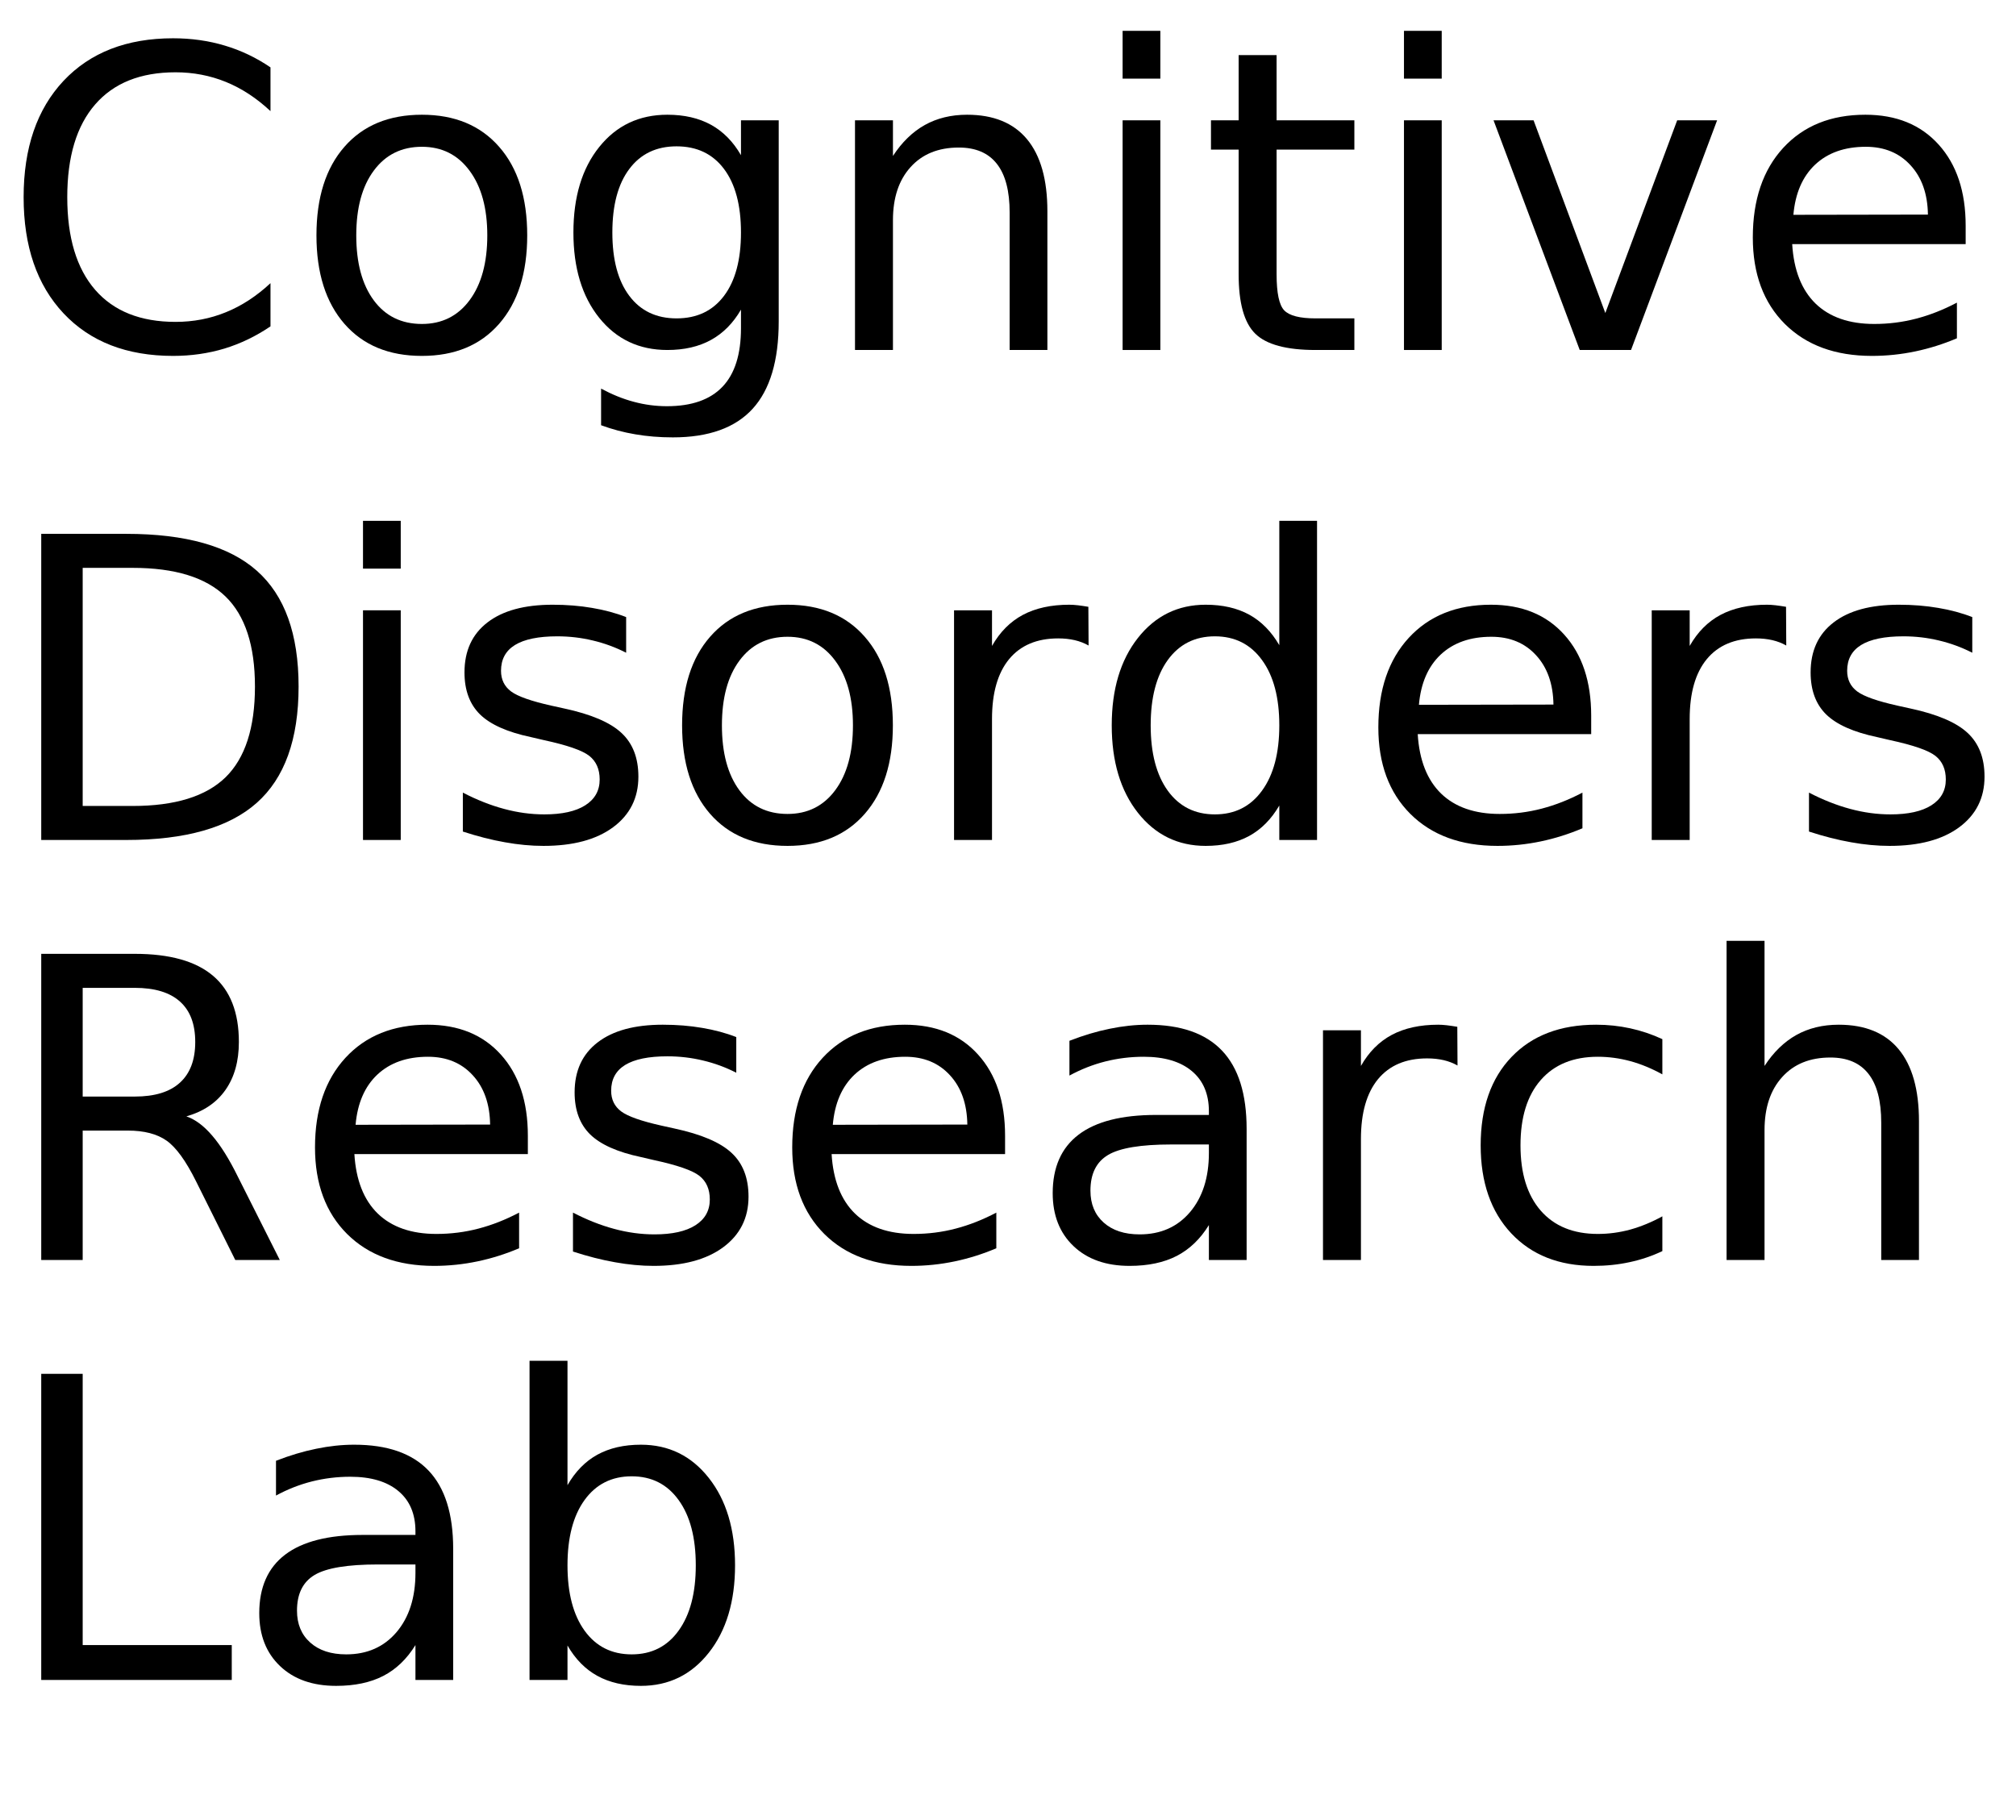
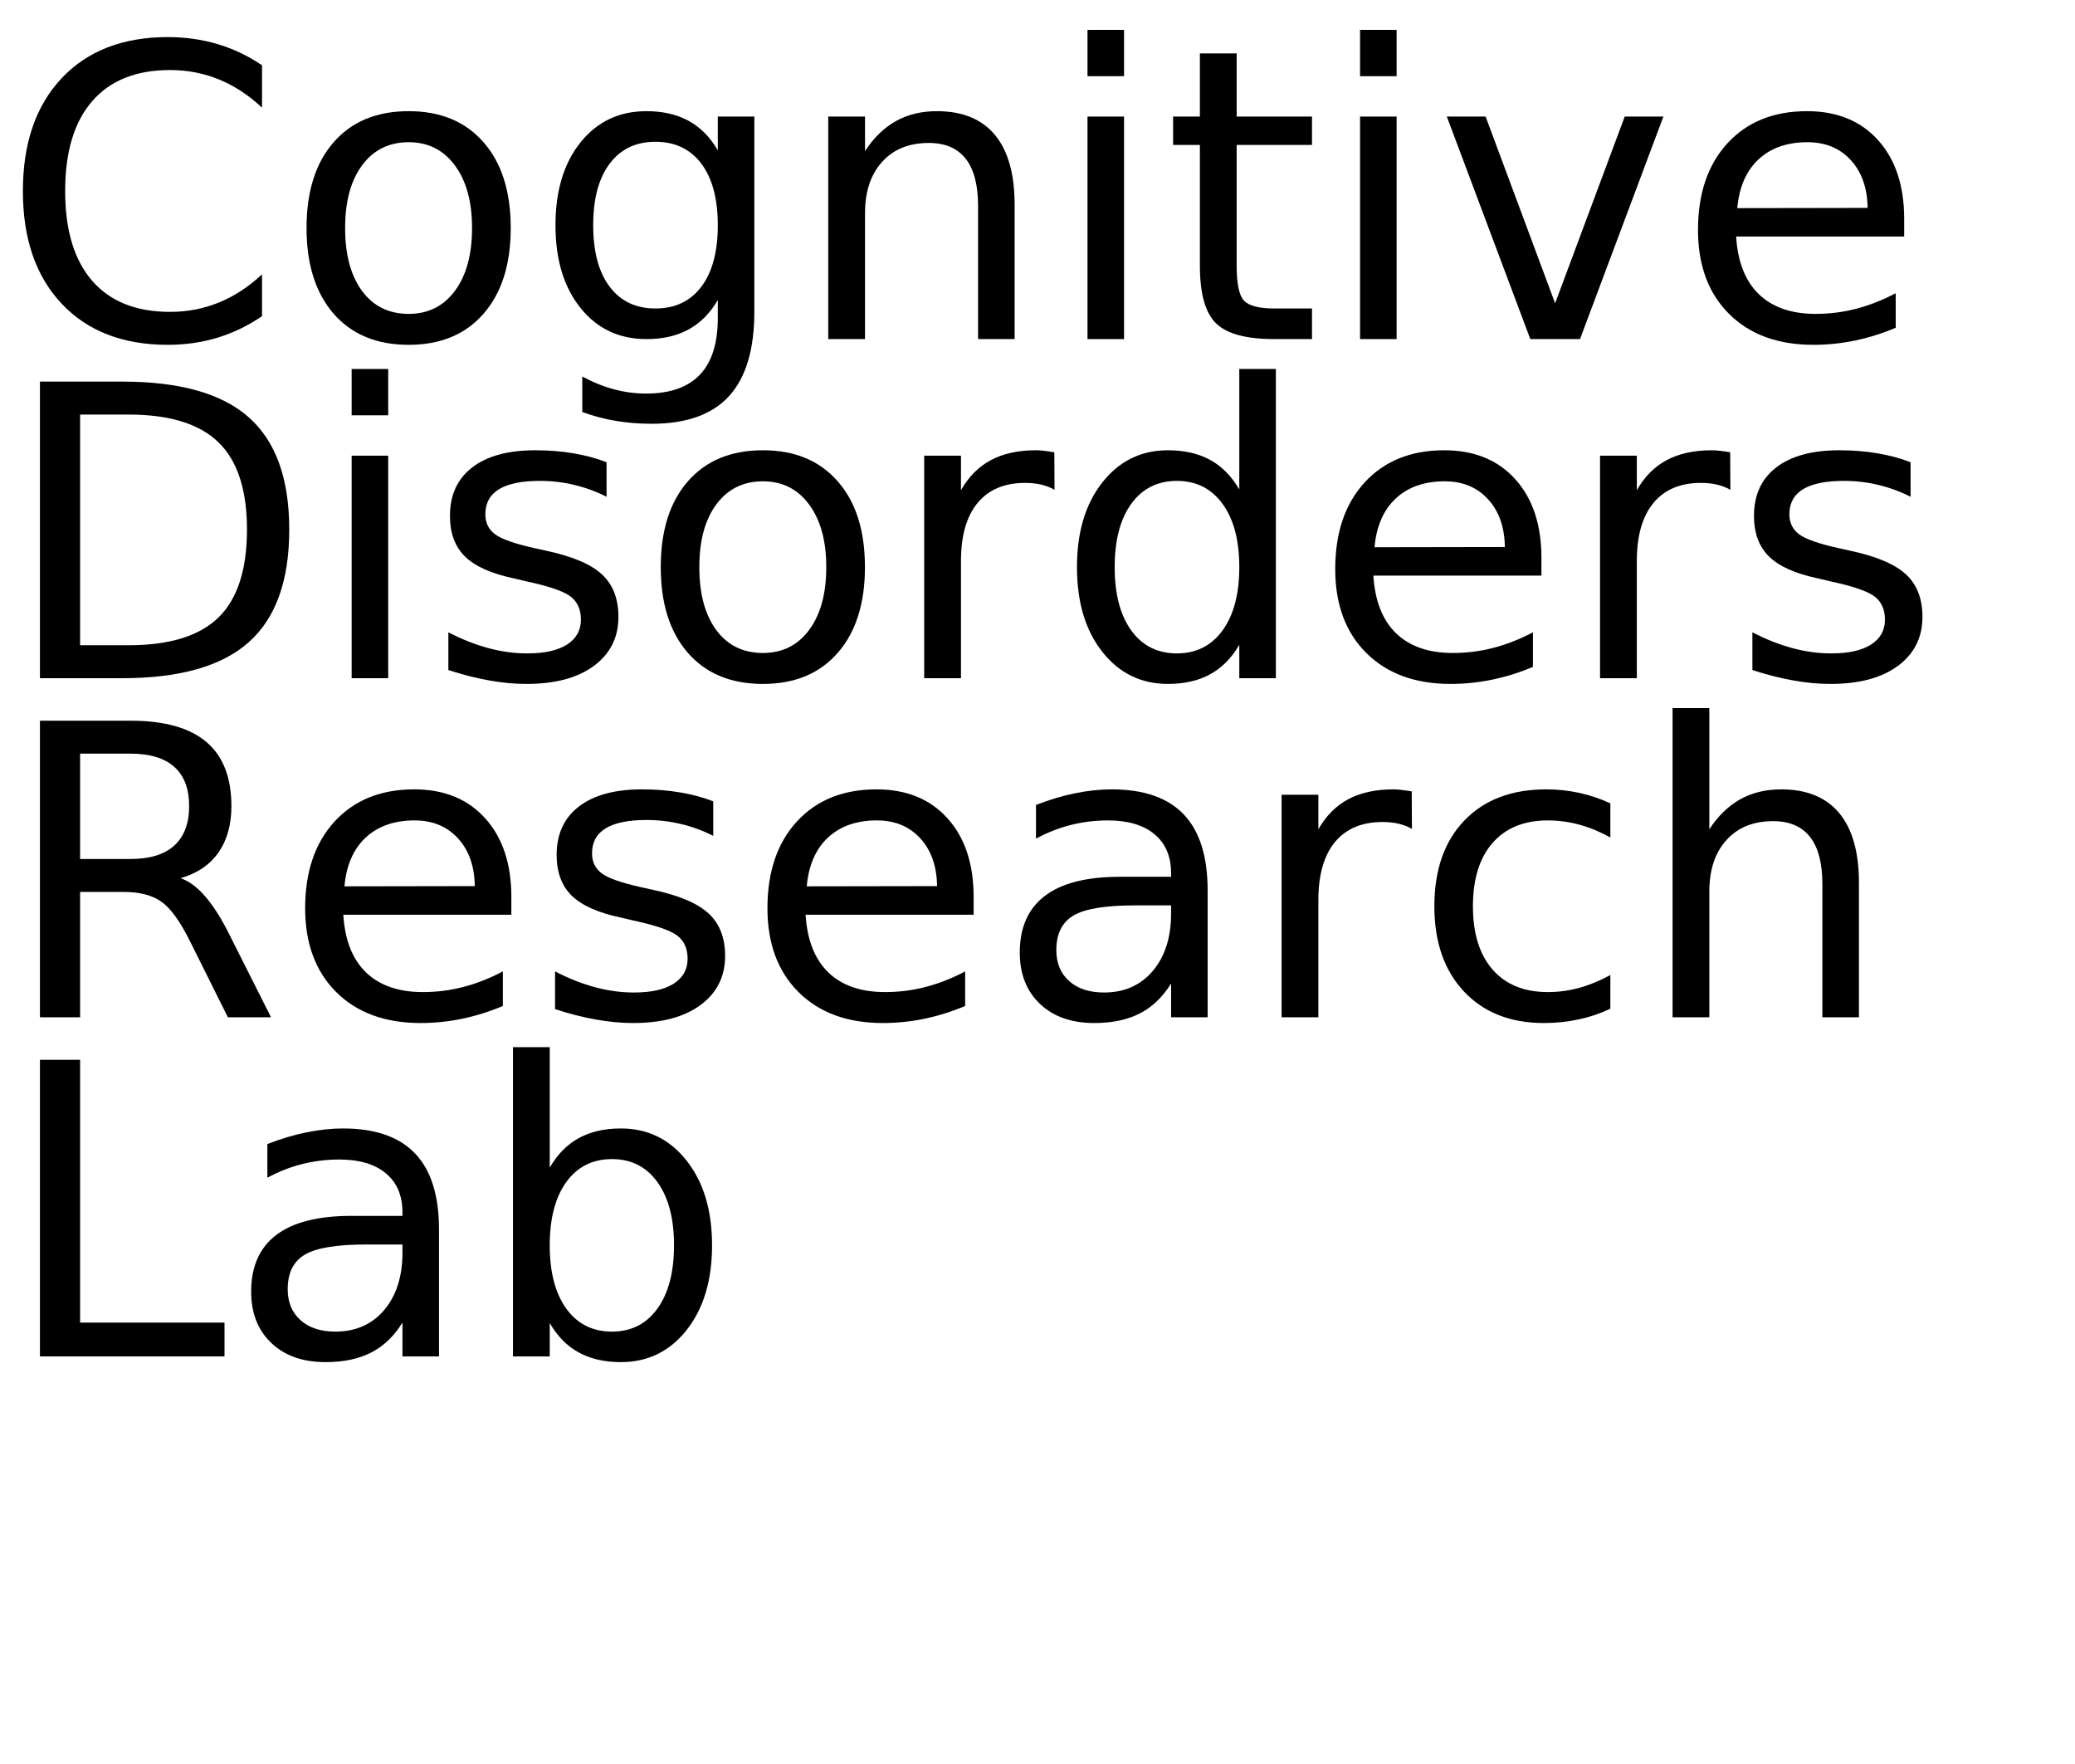
- <svg xmlns="http://www.w3.org/2000/svg" xmlns:xlink="http://www.w3.org/1999/xlink" width="288" height="260" viewBox="0 0 288 260">
+ <svg xmlns="http://www.w3.org/2000/svg" xmlns:xlink="http://www.w3.org/1999/xlink" width="306" height="260" viewBox="0 0 306 260">
  <defs>
    <g>
      <g id="glyph-0-0">
        <path d="M 38.641 -40.375 L 38.641 -34.125 C 36.648 -35.988 34.523 -37.379 32.266 -38.297 C 30.016 -39.211 27.617 -39.672 25.078 -39.672 C 20.078 -39.672 16.25 -38.141 13.594 -35.078 C 10.938 -32.023 9.609 -27.609 9.609 -21.828 C 9.609 -16.066 10.938 -11.656 13.594 -8.594 C 16.25 -5.539 20.078 -4.016 25.078 -4.016 C 27.617 -4.016 30.016 -4.473 32.266 -5.391 C 34.523 -6.305 36.648 -7.691 38.641 -9.547 L 38.641 -3.375 C 36.566 -1.969 34.375 -0.91 32.062 -0.203 C 29.75 0.492 27.305 0.844 24.734 0.844 C 18.109 0.844 12.891 -1.18 9.078 -5.234 C 5.273 -9.285 3.375 -14.816 3.375 -21.828 C 3.375 -28.859 5.273 -34.398 9.078 -38.453 C 12.891 -42.504 18.109 -44.531 24.734 -44.531 C 27.348 -44.531 29.812 -44.18 32.125 -43.484 C 34.438 -42.797 36.609 -41.758 38.641 -40.375 Z M 38.641 -40.375 " />
      </g>
      <g id="glyph-0-1">
        <path d="M 18.375 -29.031 C 15.477 -29.031 13.191 -27.898 11.516 -25.641 C 9.836 -23.391 9 -20.301 9 -16.375 C 9 -12.445 9.832 -9.352 11.5 -7.094 C 13.164 -4.844 15.457 -3.719 18.375 -3.719 C 21.238 -3.719 23.508 -4.848 25.188 -7.109 C 26.875 -9.379 27.719 -12.469 27.719 -16.375 C 27.719 -20.258 26.875 -23.336 25.188 -25.609 C 23.508 -27.891 21.238 -29.031 18.375 -29.031 Z M 18.375 -33.609 C 23.062 -33.609 26.738 -32.082 29.406 -29.031 C 32.082 -25.988 33.422 -21.77 33.422 -16.375 C 33.422 -11.008 32.082 -6.797 29.406 -3.734 C 26.738 -0.68 23.062 0.844 18.375 0.844 C 13.664 0.844 9.977 -0.68 7.312 -3.734 C 4.645 -6.797 3.312 -11.008 3.312 -16.375 C 3.312 -21.77 4.645 -25.988 7.312 -29.031 C 9.977 -32.082 13.664 -33.609 18.375 -33.609 Z M 18.375 -33.609 " />
      </g>
      <g id="glyph-0-2">
        <path d="M 27.25 -16.781 C 27.25 -20.688 26.441 -23.711 24.828 -25.859 C 23.211 -28.016 20.953 -29.094 18.047 -29.094 C 15.16 -29.094 12.91 -28.016 11.297 -25.859 C 9.68 -23.711 8.875 -20.688 8.875 -16.781 C 8.875 -12.895 9.68 -9.879 11.297 -7.734 C 12.91 -5.586 15.16 -4.516 18.047 -4.516 C 20.953 -4.516 23.211 -5.586 24.828 -7.734 C 26.441 -9.879 27.25 -12.895 27.25 -16.781 Z M 32.641 -4.078 C 32.641 1.516 31.398 5.672 28.922 8.391 C 26.441 11.117 22.641 12.484 17.516 12.484 C 15.617 12.484 13.832 12.336 12.156 12.047 C 10.477 11.766 8.848 11.332 7.266 10.75 L 7.266 5.516 C 8.848 6.367 10.41 7 11.953 7.406 C 13.492 7.82 15.066 8.031 16.672 8.031 C 20.203 8.031 22.848 7.102 24.609 5.25 C 26.367 3.406 27.25 0.617 27.25 -3.109 L 27.25 -5.766 C 26.133 -3.836 24.707 -2.395 22.969 -1.438 C 21.227 -0.477 19.148 0 16.734 0 C 12.703 0 9.457 -1.531 7 -4.594 C 4.539 -7.664 3.312 -11.727 3.312 -16.781 C 3.312 -21.863 4.539 -25.938 7 -29 C 9.457 -32.07 12.703 -33.609 16.734 -33.609 C 19.148 -33.609 21.227 -33.129 22.969 -32.172 C 24.707 -31.211 26.133 -29.766 27.25 -27.828 L 27.25 -32.812 L 32.641 -32.812 Z M 32.641 -4.078 " />
      </g>
      <g id="glyph-0-3">
        <path d="M 32.938 -19.812 L 32.938 0 L 27.547 0 L 27.547 -19.625 C 27.547 -22.727 26.938 -25.051 25.719 -26.594 C 24.508 -28.145 22.695 -28.922 20.281 -28.922 C 17.363 -28.922 15.066 -27.988 13.391 -26.125 C 11.711 -24.27 10.875 -21.742 10.875 -18.547 L 10.875 0 L 5.453 0 L 5.453 -32.812 L 10.875 -32.812 L 10.875 -27.719 C 12.156 -29.688 13.672 -31.16 15.422 -32.141 C 17.172 -33.117 19.188 -33.609 21.469 -33.609 C 25.238 -33.609 28.094 -32.441 30.031 -30.109 C 31.969 -27.773 32.938 -24.344 32.938 -19.812 Z M 32.938 -19.812 " />
      </g>
      <g id="glyph-0-4">
        <path d="M 5.656 -32.812 L 11.047 -32.812 L 11.047 0 L 5.656 0 Z M 5.656 -45.594 L 11.047 -45.594 L 11.047 -38.766 L 5.656 -38.766 Z M 5.656 -45.594 " />
      </g>
      <g id="glyph-0-5">
        <path d="M 10.984 -42.125 L 10.984 -32.812 L 22.094 -32.812 L 22.094 -28.625 L 10.984 -28.625 L 10.984 -10.812 C 10.984 -8.133 11.348 -6.414 12.078 -5.656 C 12.816 -4.895 14.305 -4.516 16.547 -4.516 L 22.094 -4.516 L 22.094 0 L 16.547 0 C 12.391 0 9.52 -0.773 7.938 -2.328 C 6.352 -3.879 5.562 -6.707 5.562 -10.812 L 5.562 -28.625 L 1.609 -28.625 L 1.609 -32.812 L 5.562 -32.812 L 5.562 -42.125 Z M 10.984 -42.125 " />
      </g>
      <g id="glyph-0-6">
        <path d="M 1.781 -32.812 L 7.5 -32.812 L 17.75 -5.281 L 28.016 -32.812 L 33.719 -32.812 L 21.422 0 L 14.094 0 Z M 1.781 -32.812 " />
      </g>
      <g id="glyph-0-7">
        <path d="M 33.719 -17.75 L 33.719 -15.125 L 8.938 -15.125 C 9.164 -11.406 10.281 -8.57 12.281 -6.625 C 14.289 -4.688 17.082 -3.719 20.656 -3.719 C 22.727 -3.719 24.734 -3.973 26.672 -4.484 C 28.617 -4.992 30.551 -5.754 32.469 -6.766 L 32.469 -1.672 C 30.531 -0.848 28.547 -0.223 26.516 0.203 C 24.484 0.629 22.422 0.844 20.328 0.844 C 15.098 0.844 10.953 -0.676 7.891 -3.719 C 4.836 -6.77 3.312 -10.891 3.312 -16.078 C 3.312 -21.453 4.758 -25.719 7.656 -28.875 C 10.562 -32.031 14.473 -33.609 19.391 -33.609 C 23.805 -33.609 27.297 -32.188 29.859 -29.344 C 32.43 -26.5 33.719 -22.633 33.719 -17.75 Z M 28.328 -19.344 C 28.285 -22.289 27.457 -24.641 25.844 -26.391 C 24.238 -28.148 22.109 -29.031 19.453 -29.031 C 16.441 -29.031 14.031 -28.18 12.219 -26.484 C 10.414 -24.785 9.379 -22.395 9.109 -19.312 Z M 28.328 -19.344 " />
      </g>
      <g id="glyph-0-8">
        <path d="M 11.812 -38.875 L 11.812 -4.859 L 18.953 -4.859 C 24.992 -4.859 29.414 -6.223 32.219 -8.953 C 35.02 -11.691 36.422 -16.016 36.422 -21.922 C 36.422 -27.773 35.02 -32.062 32.219 -34.781 C 29.414 -37.508 24.992 -38.875 18.953 -38.875 Z M 5.891 -43.734 L 18.047 -43.734 C 26.523 -43.734 32.742 -41.973 36.703 -38.453 C 40.672 -34.93 42.656 -29.422 42.656 -21.922 C 42.656 -14.379 40.66 -8.836 36.672 -5.297 C 32.691 -1.766 26.484 0 18.047 0 L 5.891 0 Z M 5.891 -43.734 " />
      </g>
      <g id="glyph-0-9">
        <path d="M 26.578 -31.844 L 26.578 -26.75 C 25.047 -27.531 23.457 -28.113 21.812 -28.5 C 20.176 -28.895 18.484 -29.094 16.734 -29.094 C 14.055 -29.094 12.047 -28.68 10.703 -27.859 C 9.367 -27.035 8.703 -25.805 8.703 -24.172 C 8.703 -22.922 9.18 -21.938 10.141 -21.219 C 11.098 -20.508 13.02 -19.832 15.906 -19.188 L 17.75 -18.781 C 21.582 -17.957 24.301 -16.797 25.906 -15.297 C 27.52 -13.805 28.328 -11.723 28.328 -9.047 C 28.328 -6.004 27.117 -3.594 24.703 -1.812 C 22.297 -0.039 18.984 0.844 14.766 0.844 C 13.004 0.844 11.172 0.672 9.266 0.328 C 7.367 -0.004 5.363 -0.516 3.25 -1.203 L 3.25 -6.766 C 5.238 -5.734 7.203 -4.957 9.141 -4.438 C 11.078 -3.914 12.992 -3.656 14.891 -3.656 C 17.422 -3.656 19.367 -4.086 20.734 -4.953 C 22.109 -5.828 22.797 -7.055 22.797 -8.641 C 22.797 -10.109 22.301 -11.234 21.312 -12.016 C 20.32 -12.797 18.16 -13.547 14.828 -14.266 L 12.953 -14.703 C 9.609 -15.41 7.191 -16.488 5.703 -17.938 C 4.223 -19.395 3.484 -21.395 3.484 -23.938 C 3.484 -27.02 4.578 -29.398 6.766 -31.078 C 8.953 -32.766 12.055 -33.609 16.078 -33.609 C 18.078 -33.609 19.953 -33.457 21.703 -33.156 C 23.461 -32.863 25.086 -32.426 26.578 -31.844 Z M 26.578 -31.844 " />
      </g>
      <g id="glyph-0-10">
        <path d="M 24.672 -27.781 C 24.066 -28.125 23.406 -28.379 22.688 -28.547 C 21.977 -28.711 21.191 -28.797 20.328 -28.797 C 17.285 -28.797 14.945 -27.805 13.312 -25.828 C 11.688 -23.848 10.875 -21 10.875 -17.281 L 10.875 0 L 5.453 0 L 5.453 -32.812 L 10.875 -32.812 L 10.875 -27.719 C 12 -29.707 13.469 -31.188 15.281 -32.156 C 17.102 -33.125 19.316 -33.609 21.922 -33.609 C 22.285 -33.609 22.691 -33.582 23.141 -33.531 C 23.586 -33.477 24.086 -33.406 24.641 -33.312 Z M 24.672 -27.781 " />
      </g>
      <g id="glyph-0-11">
        <path d="M 27.25 -27.828 L 27.25 -45.594 L 32.641 -45.594 L 32.641 0 L 27.25 0 L 27.25 -4.922 C 26.113 -2.973 24.68 -1.523 22.953 -0.578 C 21.223 0.367 19.148 0.844 16.734 0.844 C 12.766 0.844 9.535 -0.734 7.047 -3.891 C 4.555 -7.055 3.312 -11.219 3.312 -16.375 C 3.312 -21.531 4.555 -25.691 7.047 -28.859 C 9.535 -32.023 12.766 -33.609 16.734 -33.609 C 19.148 -33.609 21.223 -33.133 22.953 -32.188 C 24.68 -31.238 26.113 -29.785 27.25 -27.828 Z M 8.875 -16.375 C 8.875 -12.414 9.688 -9.305 11.312 -7.047 C 12.945 -4.785 15.191 -3.656 18.047 -3.656 C 20.898 -3.656 23.145 -4.785 24.781 -7.047 C 26.426 -9.305 27.25 -12.414 27.25 -16.375 C 27.25 -20.344 26.426 -23.453 24.781 -25.703 C 23.145 -27.961 20.898 -29.094 18.047 -29.094 C 15.191 -29.094 12.945 -27.961 11.312 -25.703 C 9.688 -23.453 8.875 -20.344 8.875 -16.375 Z M 8.875 -16.375 " />
      </g>
      <g id="glyph-0-12">
        <path d="M 26.625 -20.516 C 27.895 -20.078 29.129 -19.156 30.328 -17.75 C 31.535 -16.344 32.742 -14.41 33.953 -11.953 L 39.969 0 L 33.609 0 L 28.016 -11.219 C 26.566 -14.145 25.16 -16.086 23.797 -17.047 C 22.441 -18.004 20.594 -18.484 18.25 -18.484 L 11.812 -18.484 L 11.812 0 L 5.891 0 L 5.891 -43.734 L 19.25 -43.734 C 24.25 -43.734 27.977 -42.688 30.438 -40.594 C 32.895 -38.508 34.125 -35.359 34.125 -31.141 C 34.125 -28.391 33.484 -26.102 32.203 -24.281 C 30.93 -22.469 29.07 -21.211 26.625 -20.516 Z M 11.812 -38.875 L 11.812 -23.344 L 19.25 -23.344 C 22.102 -23.344 24.254 -24.004 25.703 -25.328 C 27.16 -26.648 27.891 -28.586 27.891 -31.141 C 27.891 -33.703 27.16 -35.629 25.703 -36.922 C 24.254 -38.223 22.102 -38.875 19.25 -38.875 Z M 11.812 -38.875 " />
      </g>
      <g id="glyph-0-13">
        <path d="M 20.562 -16.5 C 16.207 -16.5 13.191 -16 11.516 -15 C 9.836 -14 9 -12.301 9 -9.906 C 9 -7.988 9.629 -6.469 10.891 -5.344 C 12.148 -4.219 13.863 -3.656 16.031 -3.656 C 19.02 -3.656 21.414 -4.711 23.219 -6.828 C 25.02 -8.953 25.922 -11.773 25.922 -15.297 L 25.922 -16.5 Z M 31.312 -18.719 L 31.312 0 L 25.922 0 L 25.922 -4.984 C 24.691 -2.992 23.16 -1.523 21.328 -0.578 C 19.492 0.367 17.25 0.844 14.594 0.844 C 11.227 0.844 8.555 -0.098 6.578 -1.984 C 4.598 -3.867 3.609 -6.391 3.609 -9.547 C 3.609 -13.242 4.844 -16.031 7.312 -17.906 C 9.781 -19.781 13.469 -20.719 18.375 -20.719 L 25.922 -20.719 L 25.922 -21.234 C 25.922 -23.723 25.102 -25.645 23.469 -27 C 21.844 -28.352 19.555 -29.031 16.609 -29.031 C 14.734 -29.031 12.906 -28.805 11.125 -28.359 C 9.352 -27.91 7.645 -27.238 6 -26.344 L 6 -31.312 C 7.977 -32.082 9.895 -32.656 11.75 -33.031 C 13.602 -33.414 15.41 -33.609 17.172 -33.609 C 21.91 -33.609 25.453 -32.375 27.797 -29.906 C 30.141 -27.445 31.312 -23.719 31.312 -18.719 Z M 31.312 -18.719 " />
      </g>
      <g id="glyph-0-14">
        <path d="M 29.266 -31.547 L 29.266 -26.516 C 27.742 -27.359 26.219 -27.988 24.688 -28.406 C 23.156 -28.82 21.609 -29.031 20.047 -29.031 C 16.547 -29.031 13.828 -27.922 11.891 -25.703 C 9.961 -23.492 9 -20.383 9 -16.375 C 9 -12.375 9.961 -9.266 11.891 -7.047 C 13.828 -4.828 16.547 -3.719 20.047 -3.719 C 21.609 -3.719 23.156 -3.926 24.688 -4.344 C 26.219 -4.77 27.742 -5.398 29.266 -6.234 L 29.266 -1.266 C 27.766 -0.555 26.207 -0.031 24.594 0.312 C 22.977 0.664 21.266 0.844 19.453 0.844 C 14.516 0.844 10.586 -0.707 7.672 -3.812 C 4.766 -6.914 3.312 -11.102 3.312 -16.375 C 3.312 -21.727 4.781 -25.938 7.719 -29 C 10.656 -32.07 14.688 -33.609 19.812 -33.609 C 21.469 -33.609 23.086 -33.438 24.672 -33.094 C 26.254 -32.75 27.785 -32.234 29.266 -31.547 Z M 29.266 -31.547 " />
      </g>
      <g id="glyph-0-15">
        <path d="M 32.938 -19.812 L 32.938 0 L 27.547 0 L 27.547 -19.625 C 27.547 -22.727 26.938 -25.051 25.719 -26.594 C 24.508 -28.145 22.695 -28.922 20.281 -28.922 C 17.363 -28.922 15.066 -27.988 13.391 -26.125 C 11.711 -24.27 10.875 -21.742 10.875 -18.547 L 10.875 0 L 5.453 0 L 5.453 -45.594 L 10.875 -45.594 L 10.875 -27.719 C 12.156 -29.688 13.672 -31.16 15.422 -32.141 C 17.172 -33.117 19.188 -33.609 21.469 -33.609 C 25.238 -33.609 28.094 -32.441 30.031 -30.109 C 31.969 -27.773 32.938 -24.344 32.938 -19.812 Z M 32.938 -19.812 " />
      </g>
      <g id="glyph-0-16">
        <path d="M 5.891 -43.734 L 11.812 -43.734 L 11.812 -4.984 L 33.109 -4.984 L 33.109 0 L 5.891 0 Z M 5.891 -43.734 " />
      </g>
      <g id="glyph-0-17">
        <path d="M 29.203 -16.375 C 29.203 -20.344 28.383 -23.453 26.75 -25.703 C 25.125 -27.961 22.891 -29.094 20.047 -29.094 C 17.191 -29.094 14.945 -27.961 13.312 -25.703 C 11.688 -23.453 10.875 -20.344 10.875 -16.375 C 10.875 -12.414 11.688 -9.305 13.312 -7.047 C 14.945 -4.785 17.191 -3.656 20.047 -3.656 C 22.891 -3.656 25.125 -4.785 26.75 -7.047 C 28.383 -9.305 29.203 -12.414 29.203 -16.375 Z M 10.875 -27.828 C 12 -29.785 13.426 -31.238 15.156 -32.188 C 16.883 -33.133 18.953 -33.609 21.359 -33.609 C 25.336 -33.609 28.57 -32.023 31.062 -28.859 C 33.562 -25.691 34.812 -21.531 34.812 -16.375 C 34.812 -11.219 33.562 -7.055 31.062 -3.891 C 28.57 -0.734 25.336 0.844 21.359 0.844 C 18.953 0.844 16.883 0.367 15.156 -0.578 C 13.426 -1.523 12 -2.973 10.875 -4.922 L 10.875 0 L 5.453 0 L 5.453 -45.594 L 10.875 -45.594 Z M 10.875 -27.828 " />
      </g>
    </g>
  </defs>
  <g fill="rgb(0%, 0%, 0%)" fill-opacity="1">
    <use xlink:href="#glyph-0-0" x="0" y="50" />
    <use xlink:href="#glyph-0-1" x="41.895" y="50" />
    <use xlink:href="#glyph-0-2" x="78.604" y="50" />
    <use xlink:href="#glyph-0-3" x="116.689" y="50" />
    <use xlink:href="#glyph-0-4" x="154.717" y="50" />
    <use xlink:href="#glyph-0-5" x="171.387" y="50" />
    <use xlink:href="#glyph-0-4" x="194.912" y="50" />
    <use xlink:href="#glyph-0-6" x="211.582" y="50" />
    <use xlink:href="#glyph-0-7" x="247.09" y="50" />
  </g>
  <g fill="rgb(0%, 0%, 0%)" fill-opacity="1">
-     <use xlink:href="#glyph-0-8" x="0" y="120" />
-     <use xlink:href="#glyph-0-4" x="46.201" y="120" />
-     <use xlink:href="#glyph-0-9" x="62.871" y="120" />
-     <use xlink:href="#glyph-0-1" x="94.131" y="120" />
-     <use xlink:href="#glyph-0-10" x="130.84" y="120" />
-     <use xlink:href="#glyph-0-11" x="155.508" y="120" />
-     <use xlink:href="#glyph-0-7" x="193.594" y="120" />
-     <use xlink:href="#glyph-0-10" x="230.508" y="120" />
-     <use xlink:href="#glyph-0-9" x="255.176" y="120" />
+     <use xlink:href="#glyph-0-8" x="0" y="100" />
+     <use xlink:href="#glyph-0-4" x="46.201" y="100" />
+     <use xlink:href="#glyph-0-9" x="62.871" y="100" />
+     <use xlink:href="#glyph-0-1" x="94.131" y="100" />
+     <use xlink:href="#glyph-0-10" x="130.84" y="100" />
+     <use xlink:href="#glyph-0-11" x="155.508" y="100" />
+     <use xlink:href="#glyph-0-7" x="193.594" y="100" />
+     <use xlink:href="#glyph-0-10" x="230.508" y="100" />
+     <use xlink:href="#glyph-0-9" x="255.176" y="100" />
  </g>
  <g fill="rgb(0%, 0%, 0%)" fill-opacity="1">
-     <use xlink:href="#glyph-0-12" x="0" y="180" />
-     <use xlink:href="#glyph-0-7" x="41.689" y="180" />
-     <use xlink:href="#glyph-0-9" x="78.604" y="180" />
-     <use xlink:href="#glyph-0-7" x="109.863" y="180" />
-     <use xlink:href="#glyph-0-13" x="146.777" y="180" />
-     <use xlink:href="#glyph-0-10" x="183.545" y="180" />
-     <use xlink:href="#glyph-0-14" x="208.213" y="180" />
-     <use xlink:href="#glyph-0-15" x="241.201" y="180" />
+     <use xlink:href="#glyph-0-12" x="0" y="150" />
+     <use xlink:href="#glyph-0-7" x="41.689" y="150" />
+     <use xlink:href="#glyph-0-9" x="78.604" y="150" />
+     <use xlink:href="#glyph-0-7" x="109.863" y="150" />
+     <use xlink:href="#glyph-0-13" x="146.777" y="150" />
+     <use xlink:href="#glyph-0-10" x="183.545" y="150" />
+     <use xlink:href="#glyph-0-14" x="208.213" y="150" />
+     <use xlink:href="#glyph-0-15" x="241.201" y="150" />
  </g>
  <g fill="rgb(0%, 0%, 0%)" fill-opacity="1">
-     <use xlink:href="#glyph-0-16" x="0" y="240" />
-     <use xlink:href="#glyph-0-13" x="33.428" y="240" />
-     <use xlink:href="#glyph-0-17" x="70.195" y="240" />
+     <use xlink:href="#glyph-0-16" x="0" y="200" />
+     <use xlink:href="#glyph-0-13" x="33.428" y="200" />
+     <use xlink:href="#glyph-0-17" x="70.195" y="200" />
  </g>
</svg>
